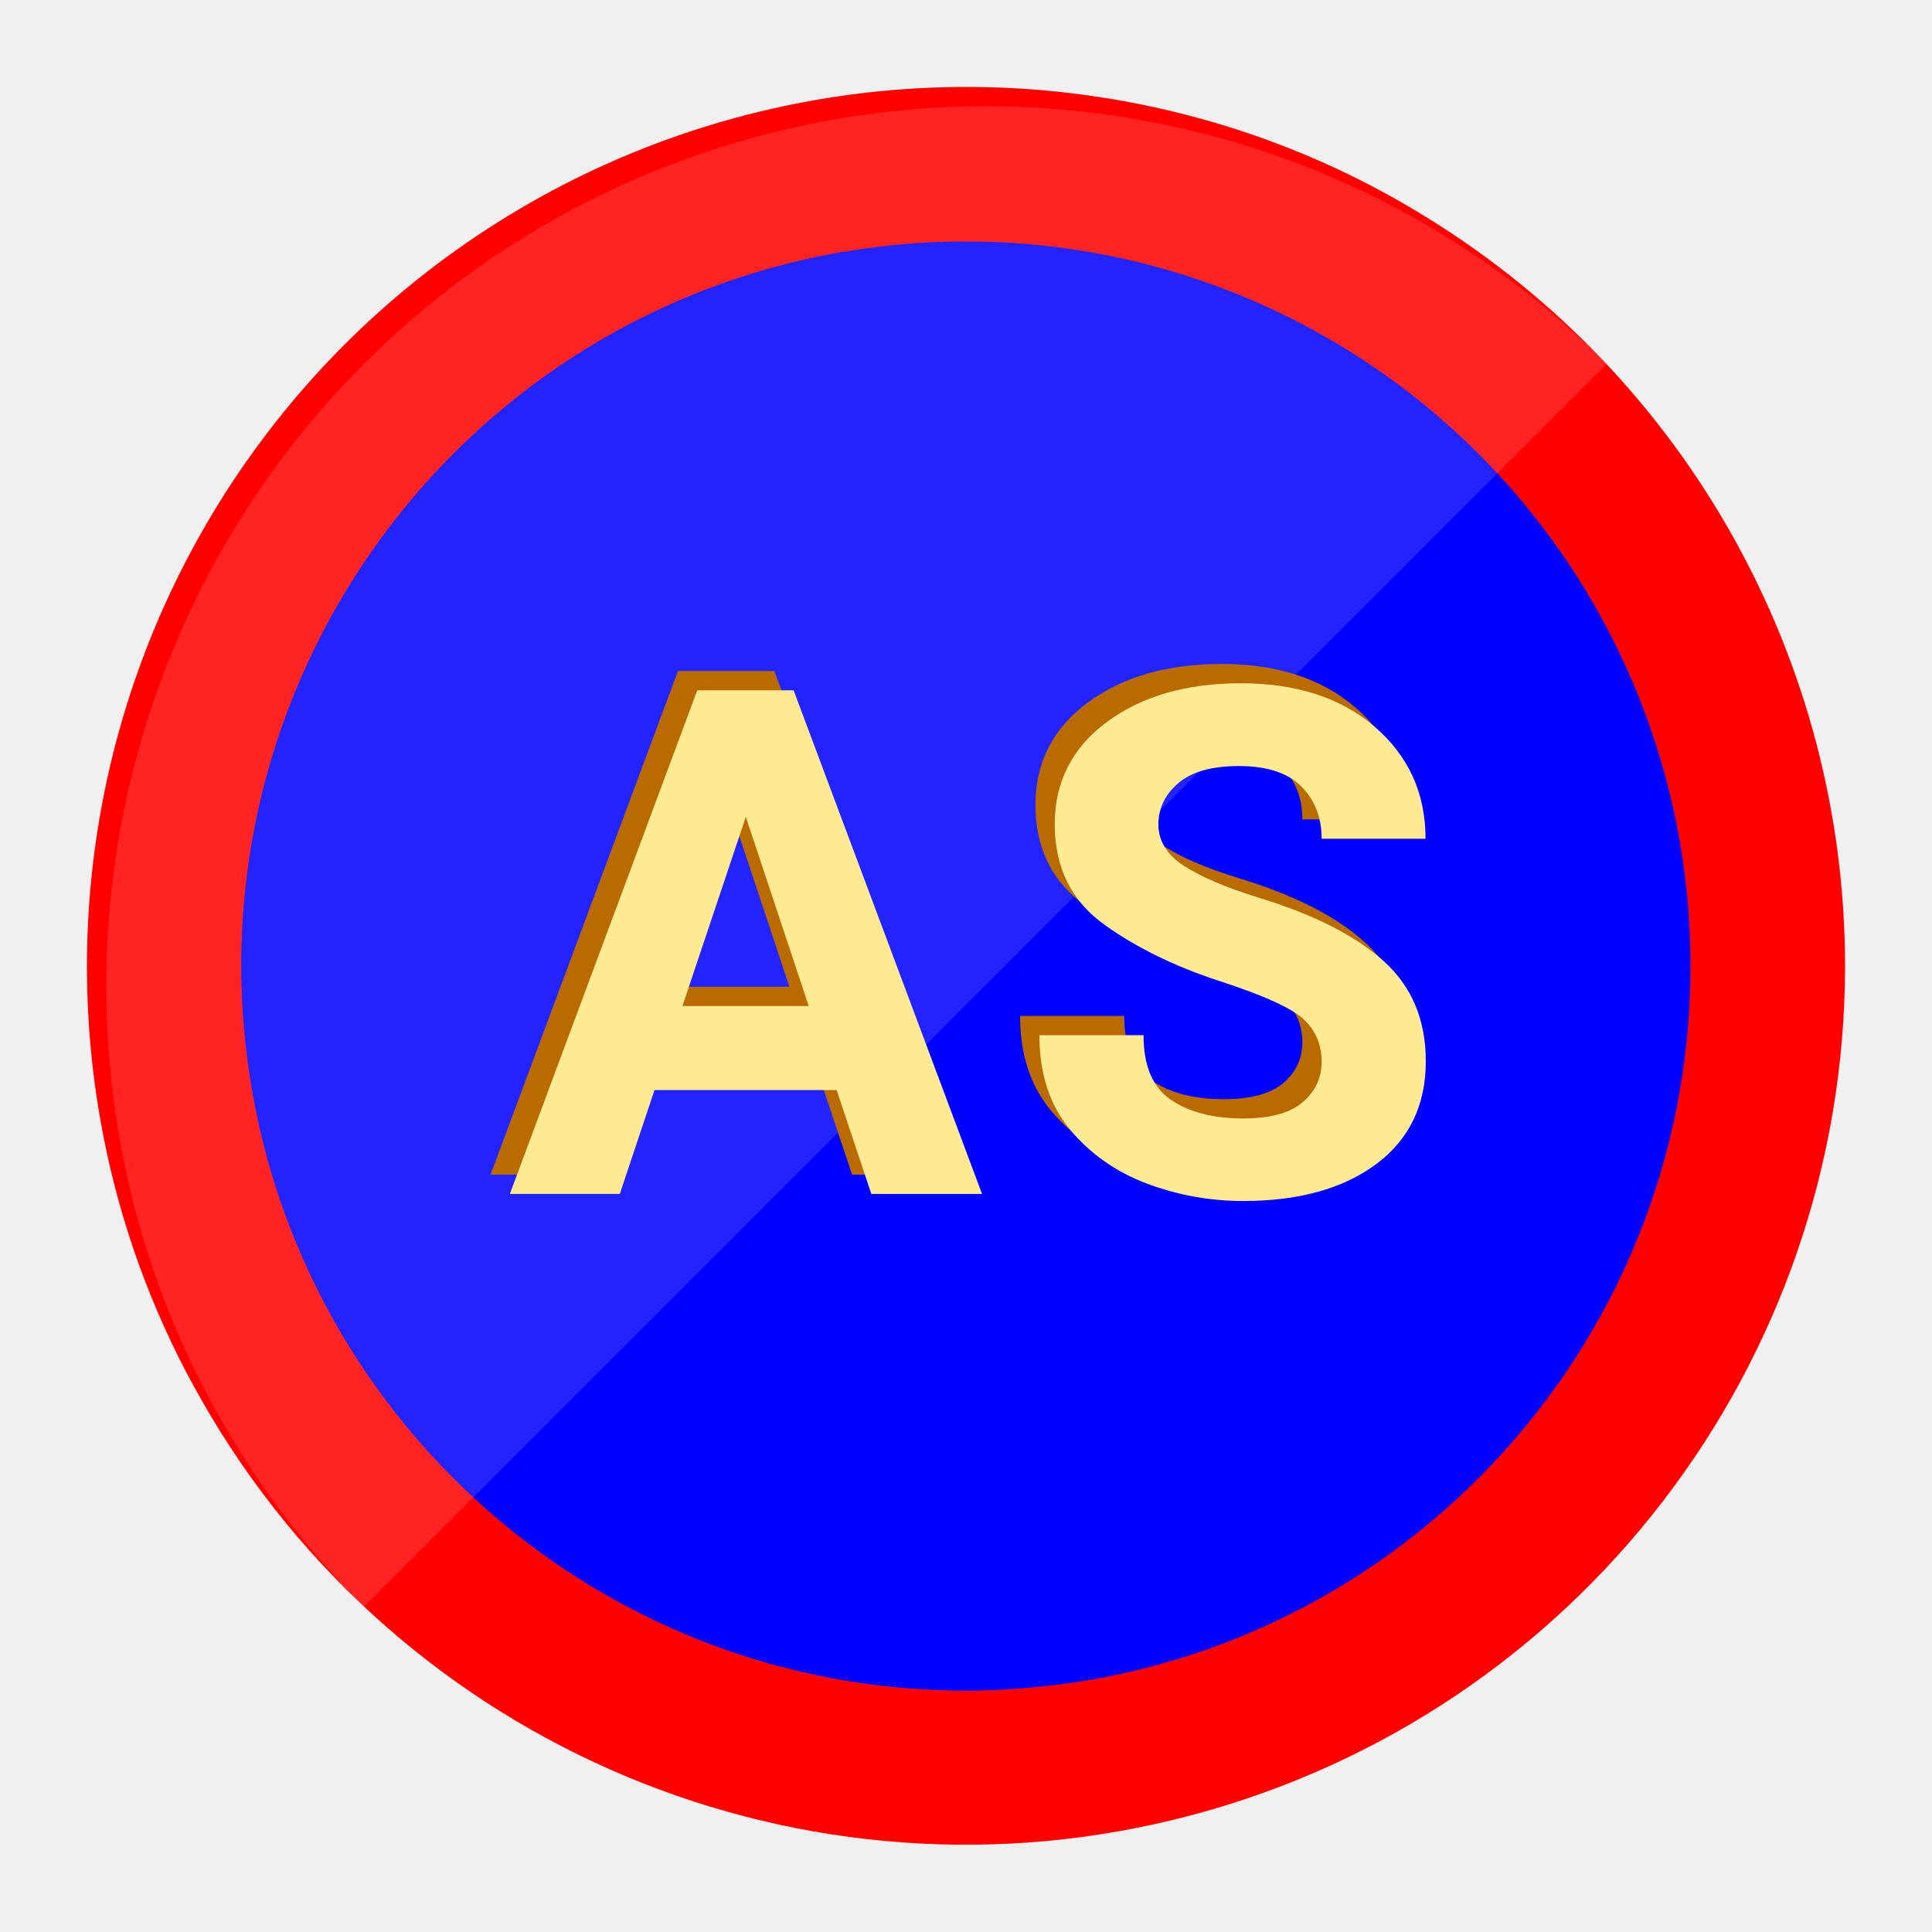
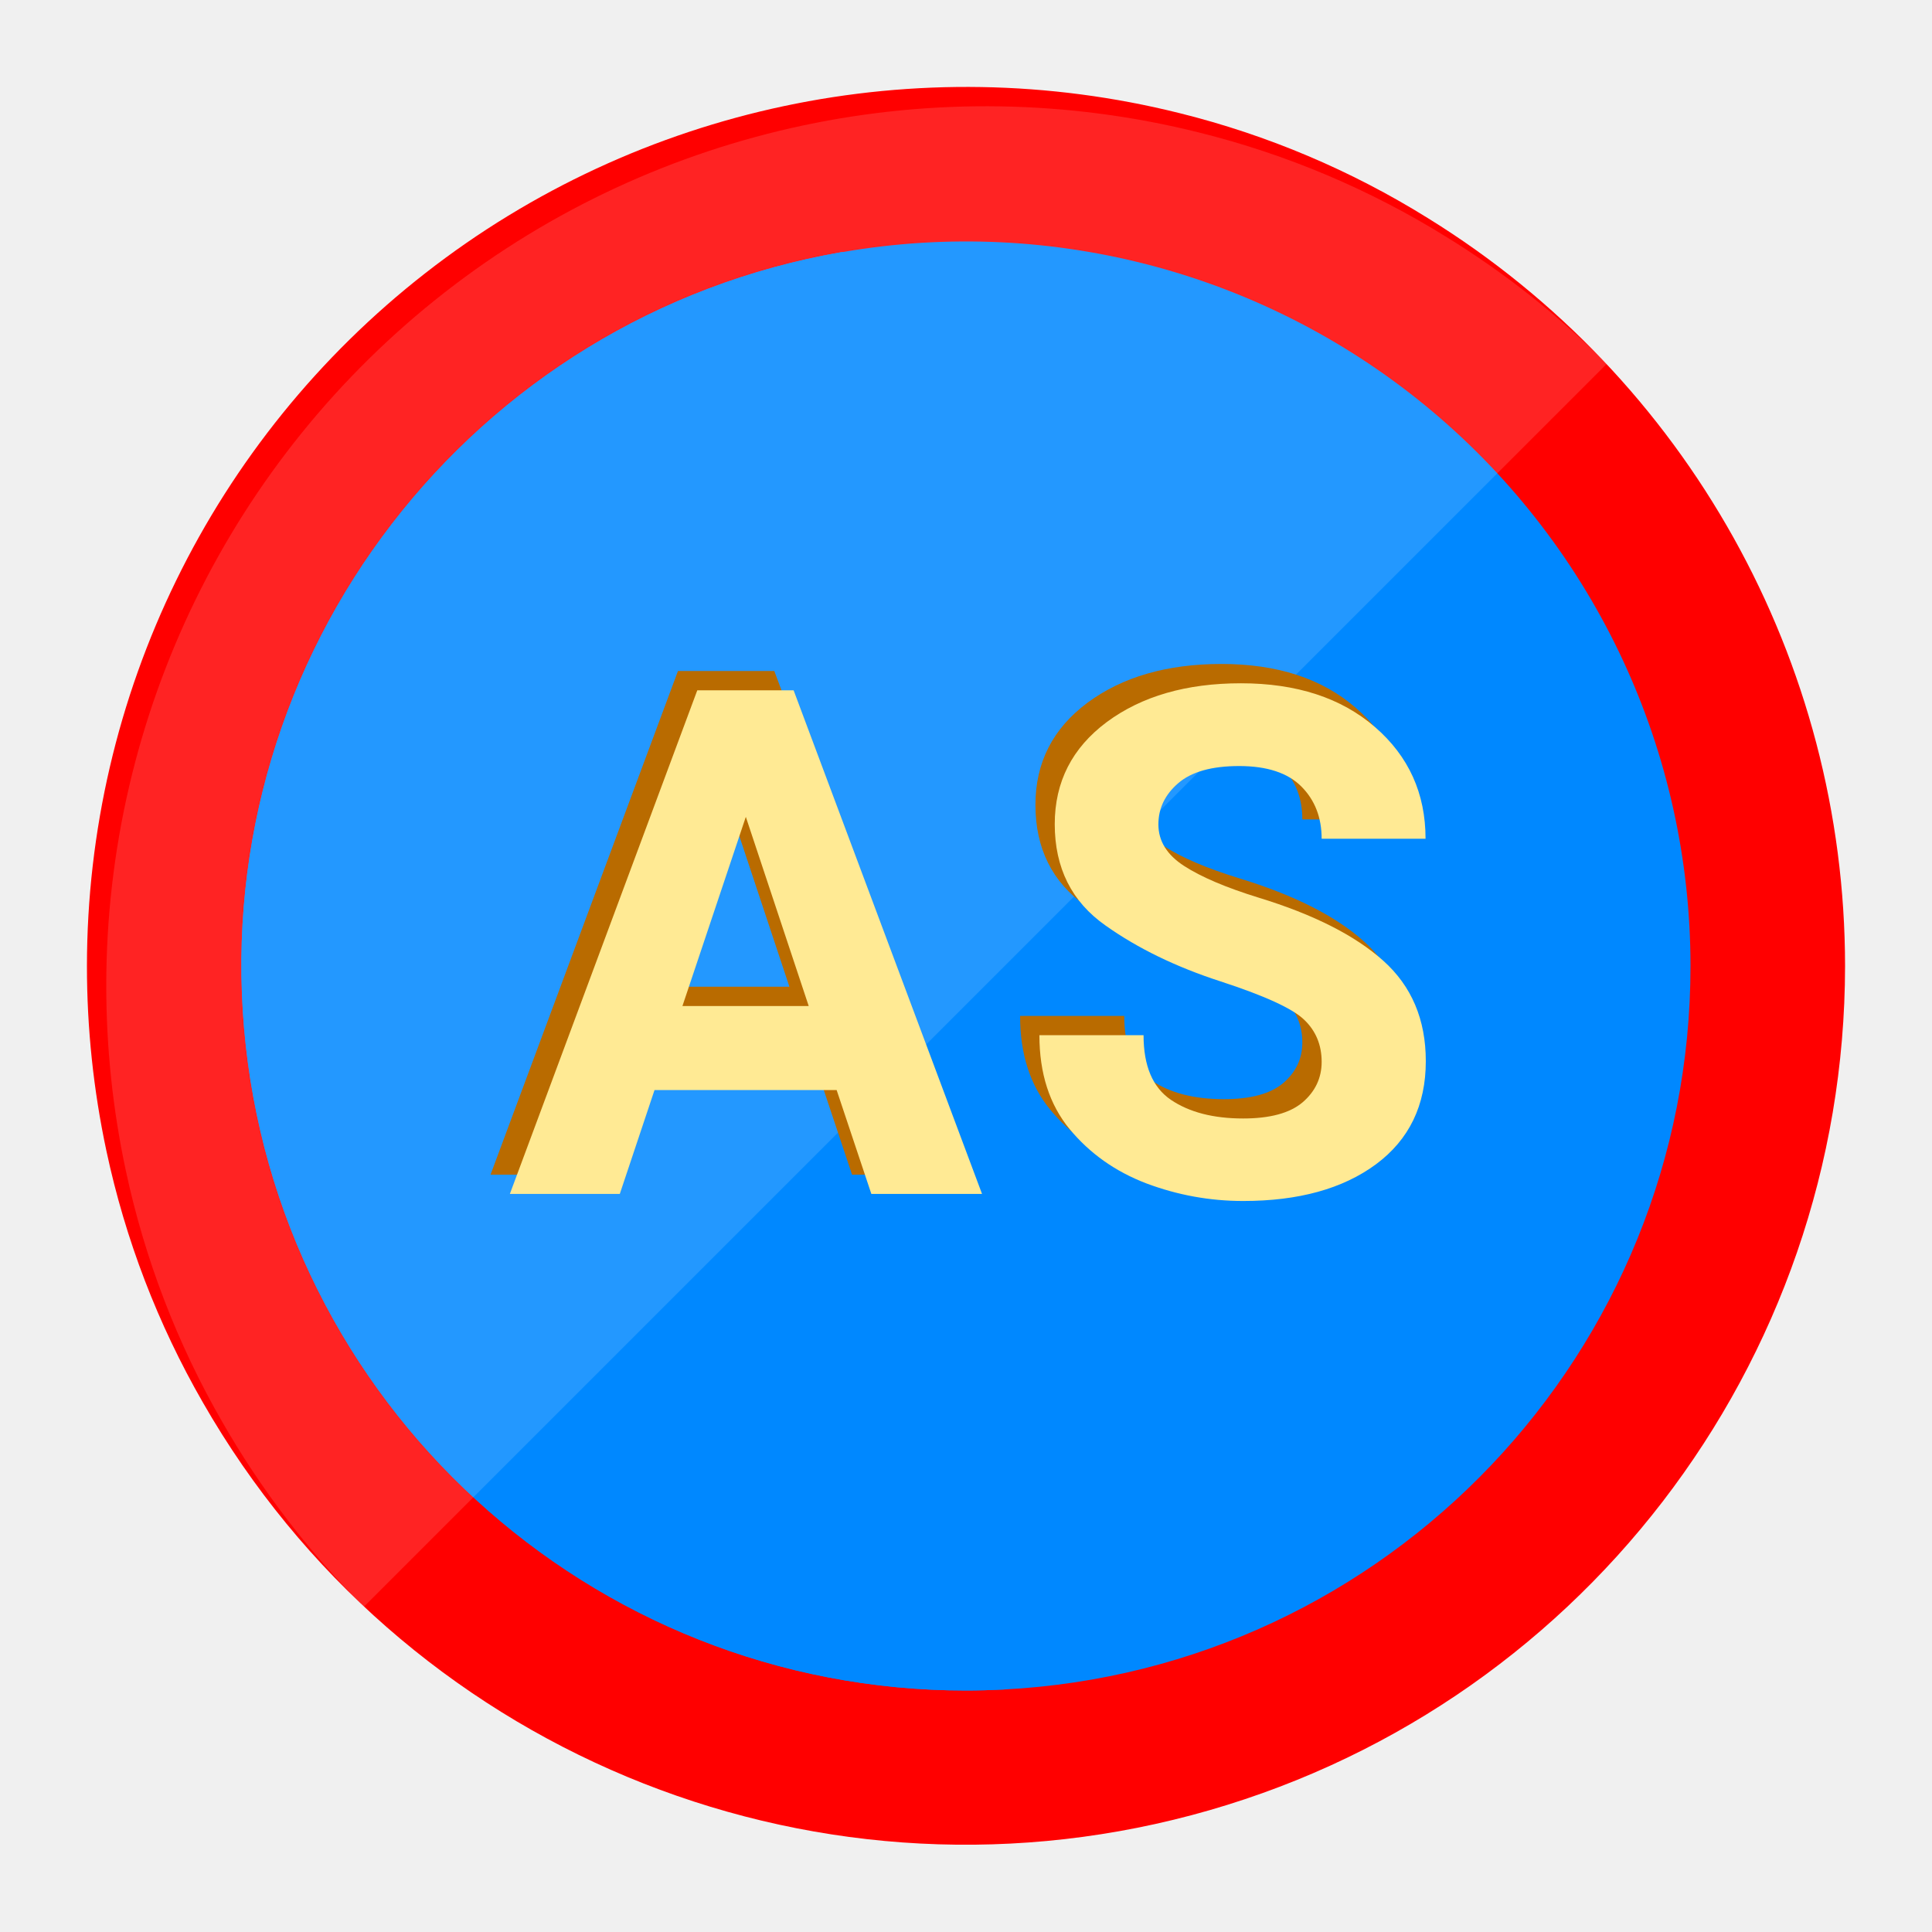
<svg xmlns="http://www.w3.org/2000/svg" id="Layer_1" data-name="Layer 1" width="120" height="120" viewBox="0 0 120 120">
  <g>
    <path d="M114.6,60a54.612,54.612,0,0,1-102,27.108,53.8,53.8,0,0,1-5.988-15.612A54.945,54.945,0,0,1,5.4,60,54.631,54.631,0,0,1,73.284,7.032a53.66,53.66,0,0,1,15.384,6.504A54.626,54.626,0,0,1,114.6,60Z" style="fill: red" />
-     <path d="M105,60a44.984,44.984,0,0,1-42.684,44.94H62.28c-.756.036-1.512.06-2.28.06a45.003,45.003,0,0,1-7.716-89.34h.036A44.989,44.989,0,0,1,105,60Z" style="fill: blue" />
-     <path d="M99.6,60.6a44.996,44.996,0,0,1-37.284,44.34H62.28c-.756.036-1.512.06-2.28.06a45.003,45.003,0,0,1-7.716-89.34h.036c.756-.036,1.512-.06,2.28-.06a44.986,44.986,0,0,1,45,45Z" style="fill: blue" />
+     <path d="M105,60a44.984,44.984,0,0,1-42.684,44.94H62.28c-.756.036-1.512.06-2.28.06a45.003,45.003,0,0,1-7.716-89.34h.036A44.989,44.989,0,0,1,105,60Z" style="fill: #0088ff" />
+     <path d="M99.6,60.6a44.996,44.996,0,0,1-37.284,44.34H62.28c-.756.036-1.512.06-2.28.06a45.003,45.003,0,0,1-7.716-89.34h.036c.756-.036,1.512-.06,2.28-.06a44.986,44.986,0,0,1,45,45Z" style="fill: #0088ff" />
    <path d="M99.804,22.596l-6.78,6.78-3.096,3.096L29.376,93.024l-6.78,6.78A54.42,54.42,0,0,1,13.8,88.308,53.8,53.8,0,0,1,7.812,72.696,54.945,54.945,0,0,1,6.6,61.2,54.631,54.631,0,0,1,74.484,8.232a53.66,53.66,0,0,1,15.384,6.504A54.368,54.368,0,0,1,99.804,22.596Z" style="fill: #fff;opacity: 0.14" />
    <g>
      <text transform="translate(30.29687 72.95869)" style="font-size: 44px;fill: #b96b00;font-family: Roboto-Bold, Roboto;font-weight: 700;letter-spacing: 0.044em;">AS</text>
      <text transform="translate(31.49658 74.1584)" style="font-size: 44px;fill: #ffea94;font-family: Roboto-Bold, Roboto;font-weight: 700;letter-spacing: 0.044em">AS</text>
    </g>
  </g>
</svg>
